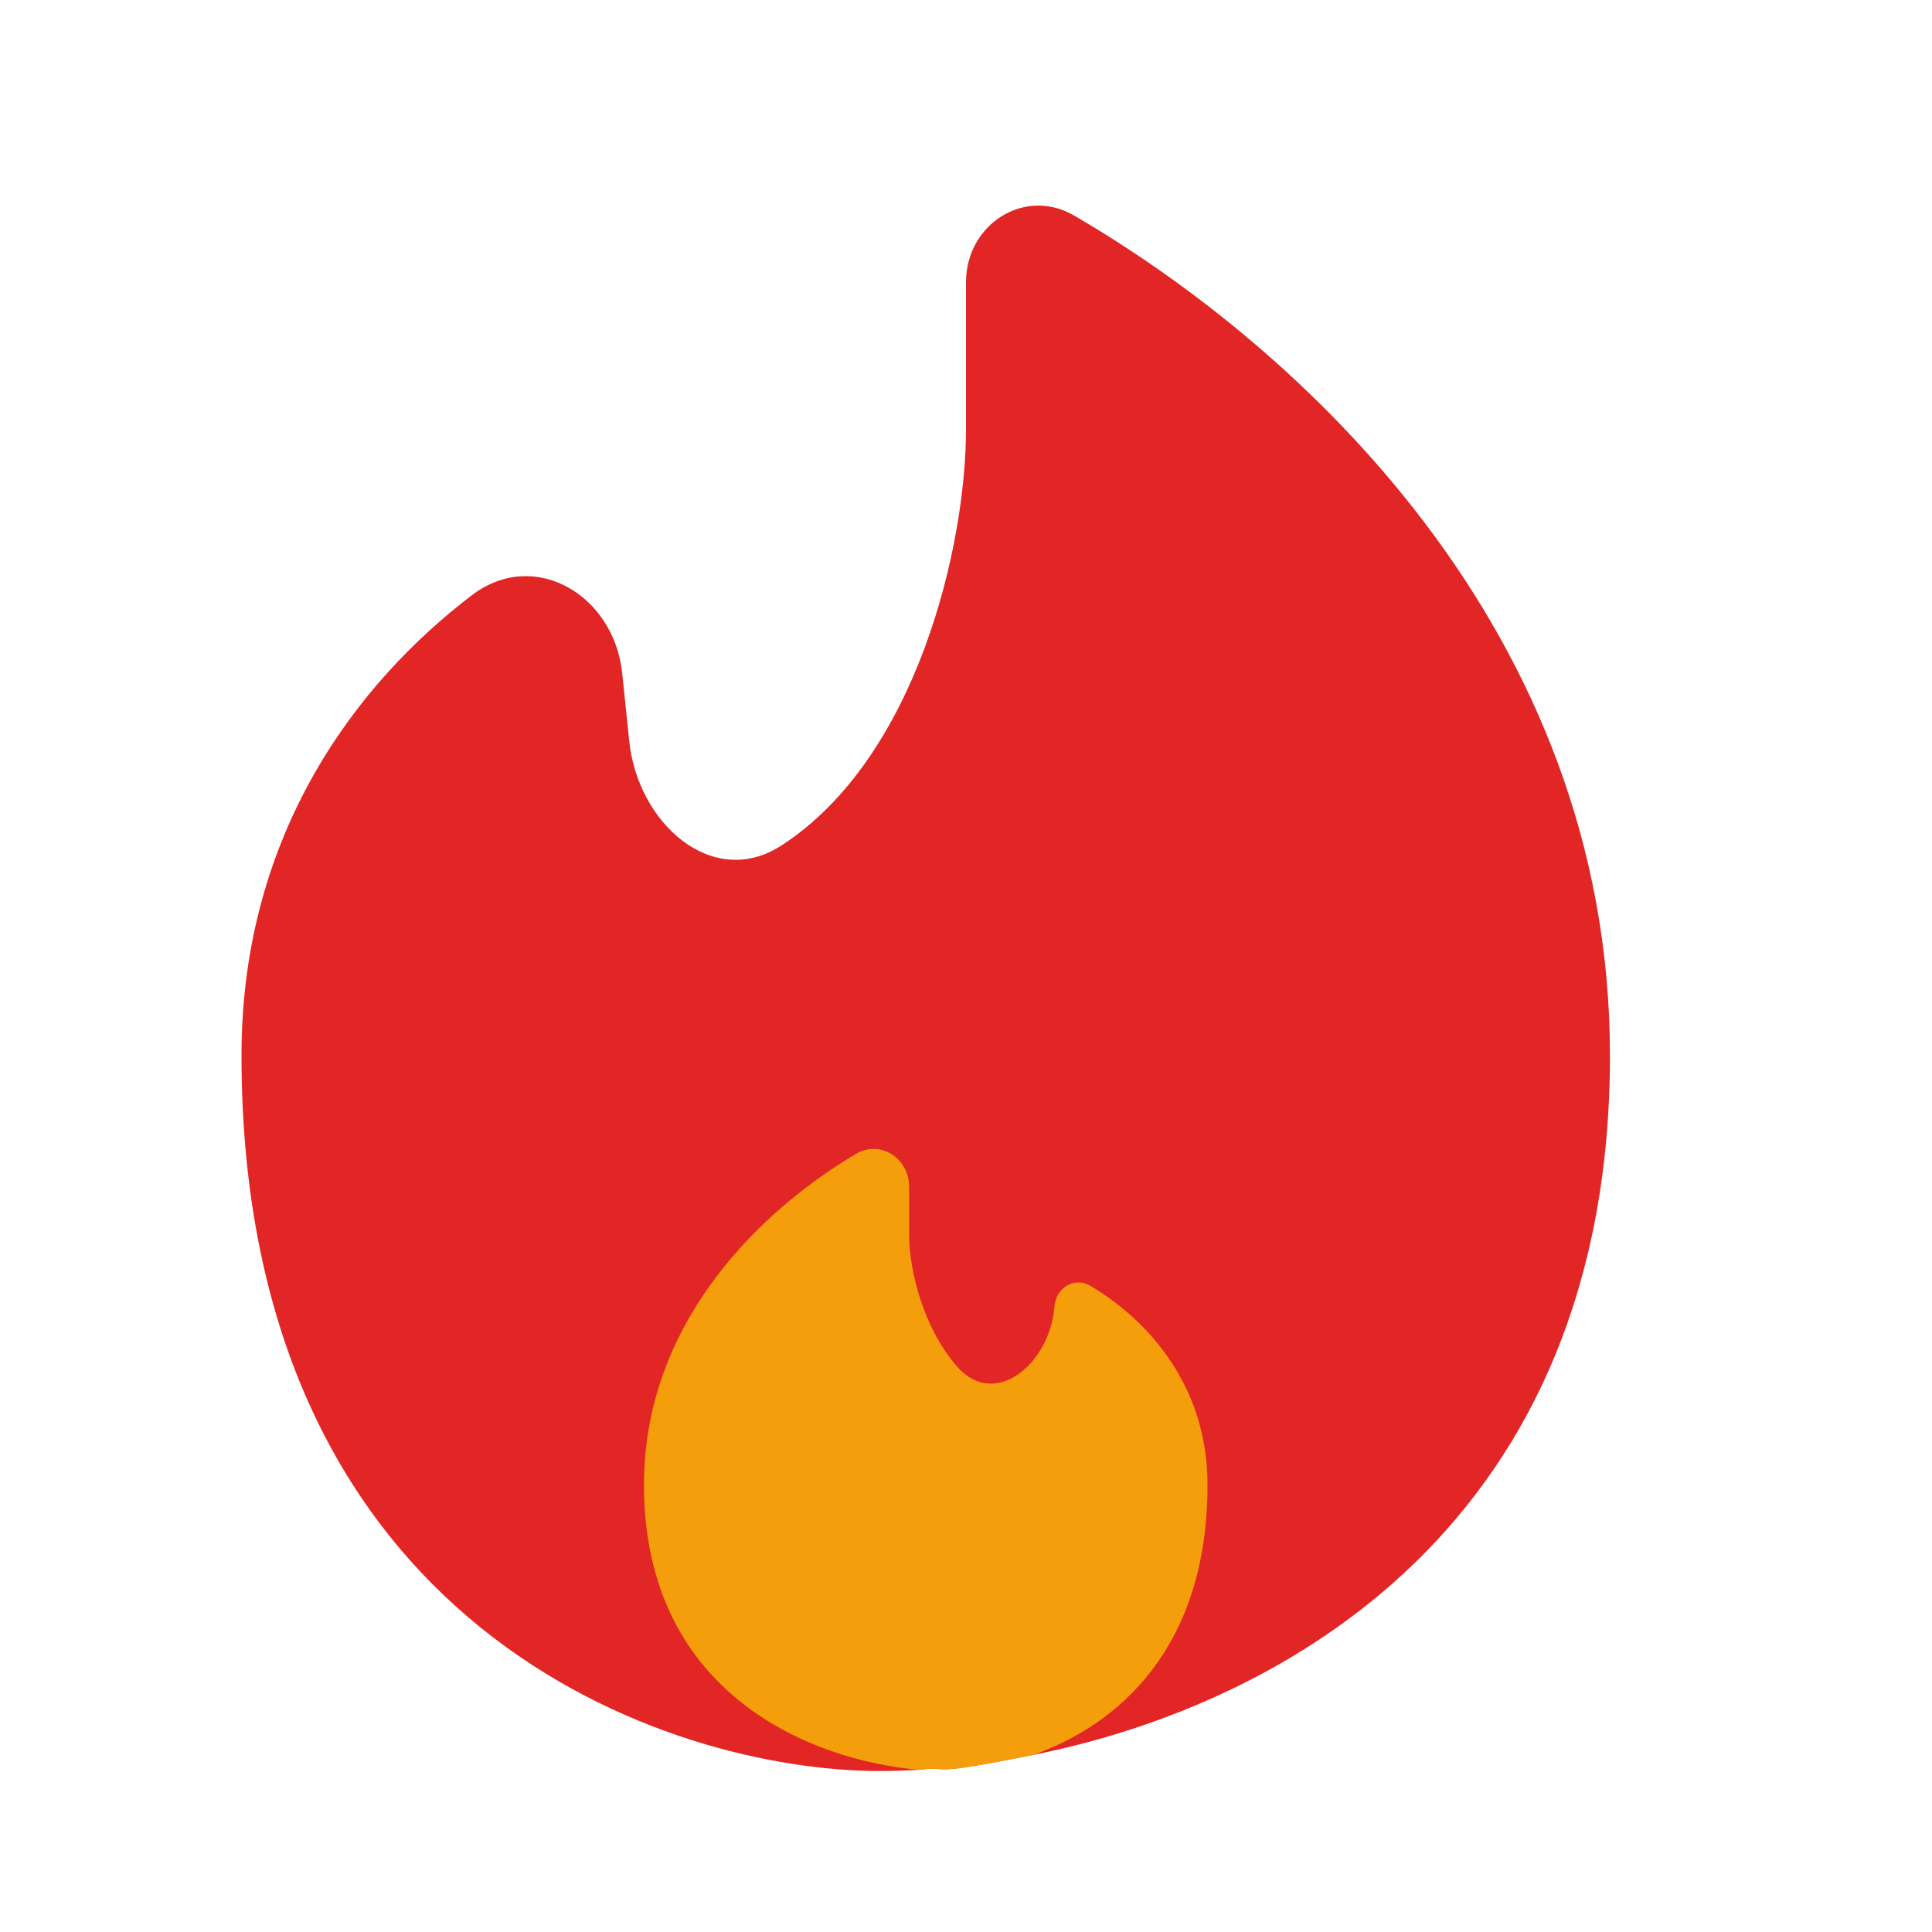
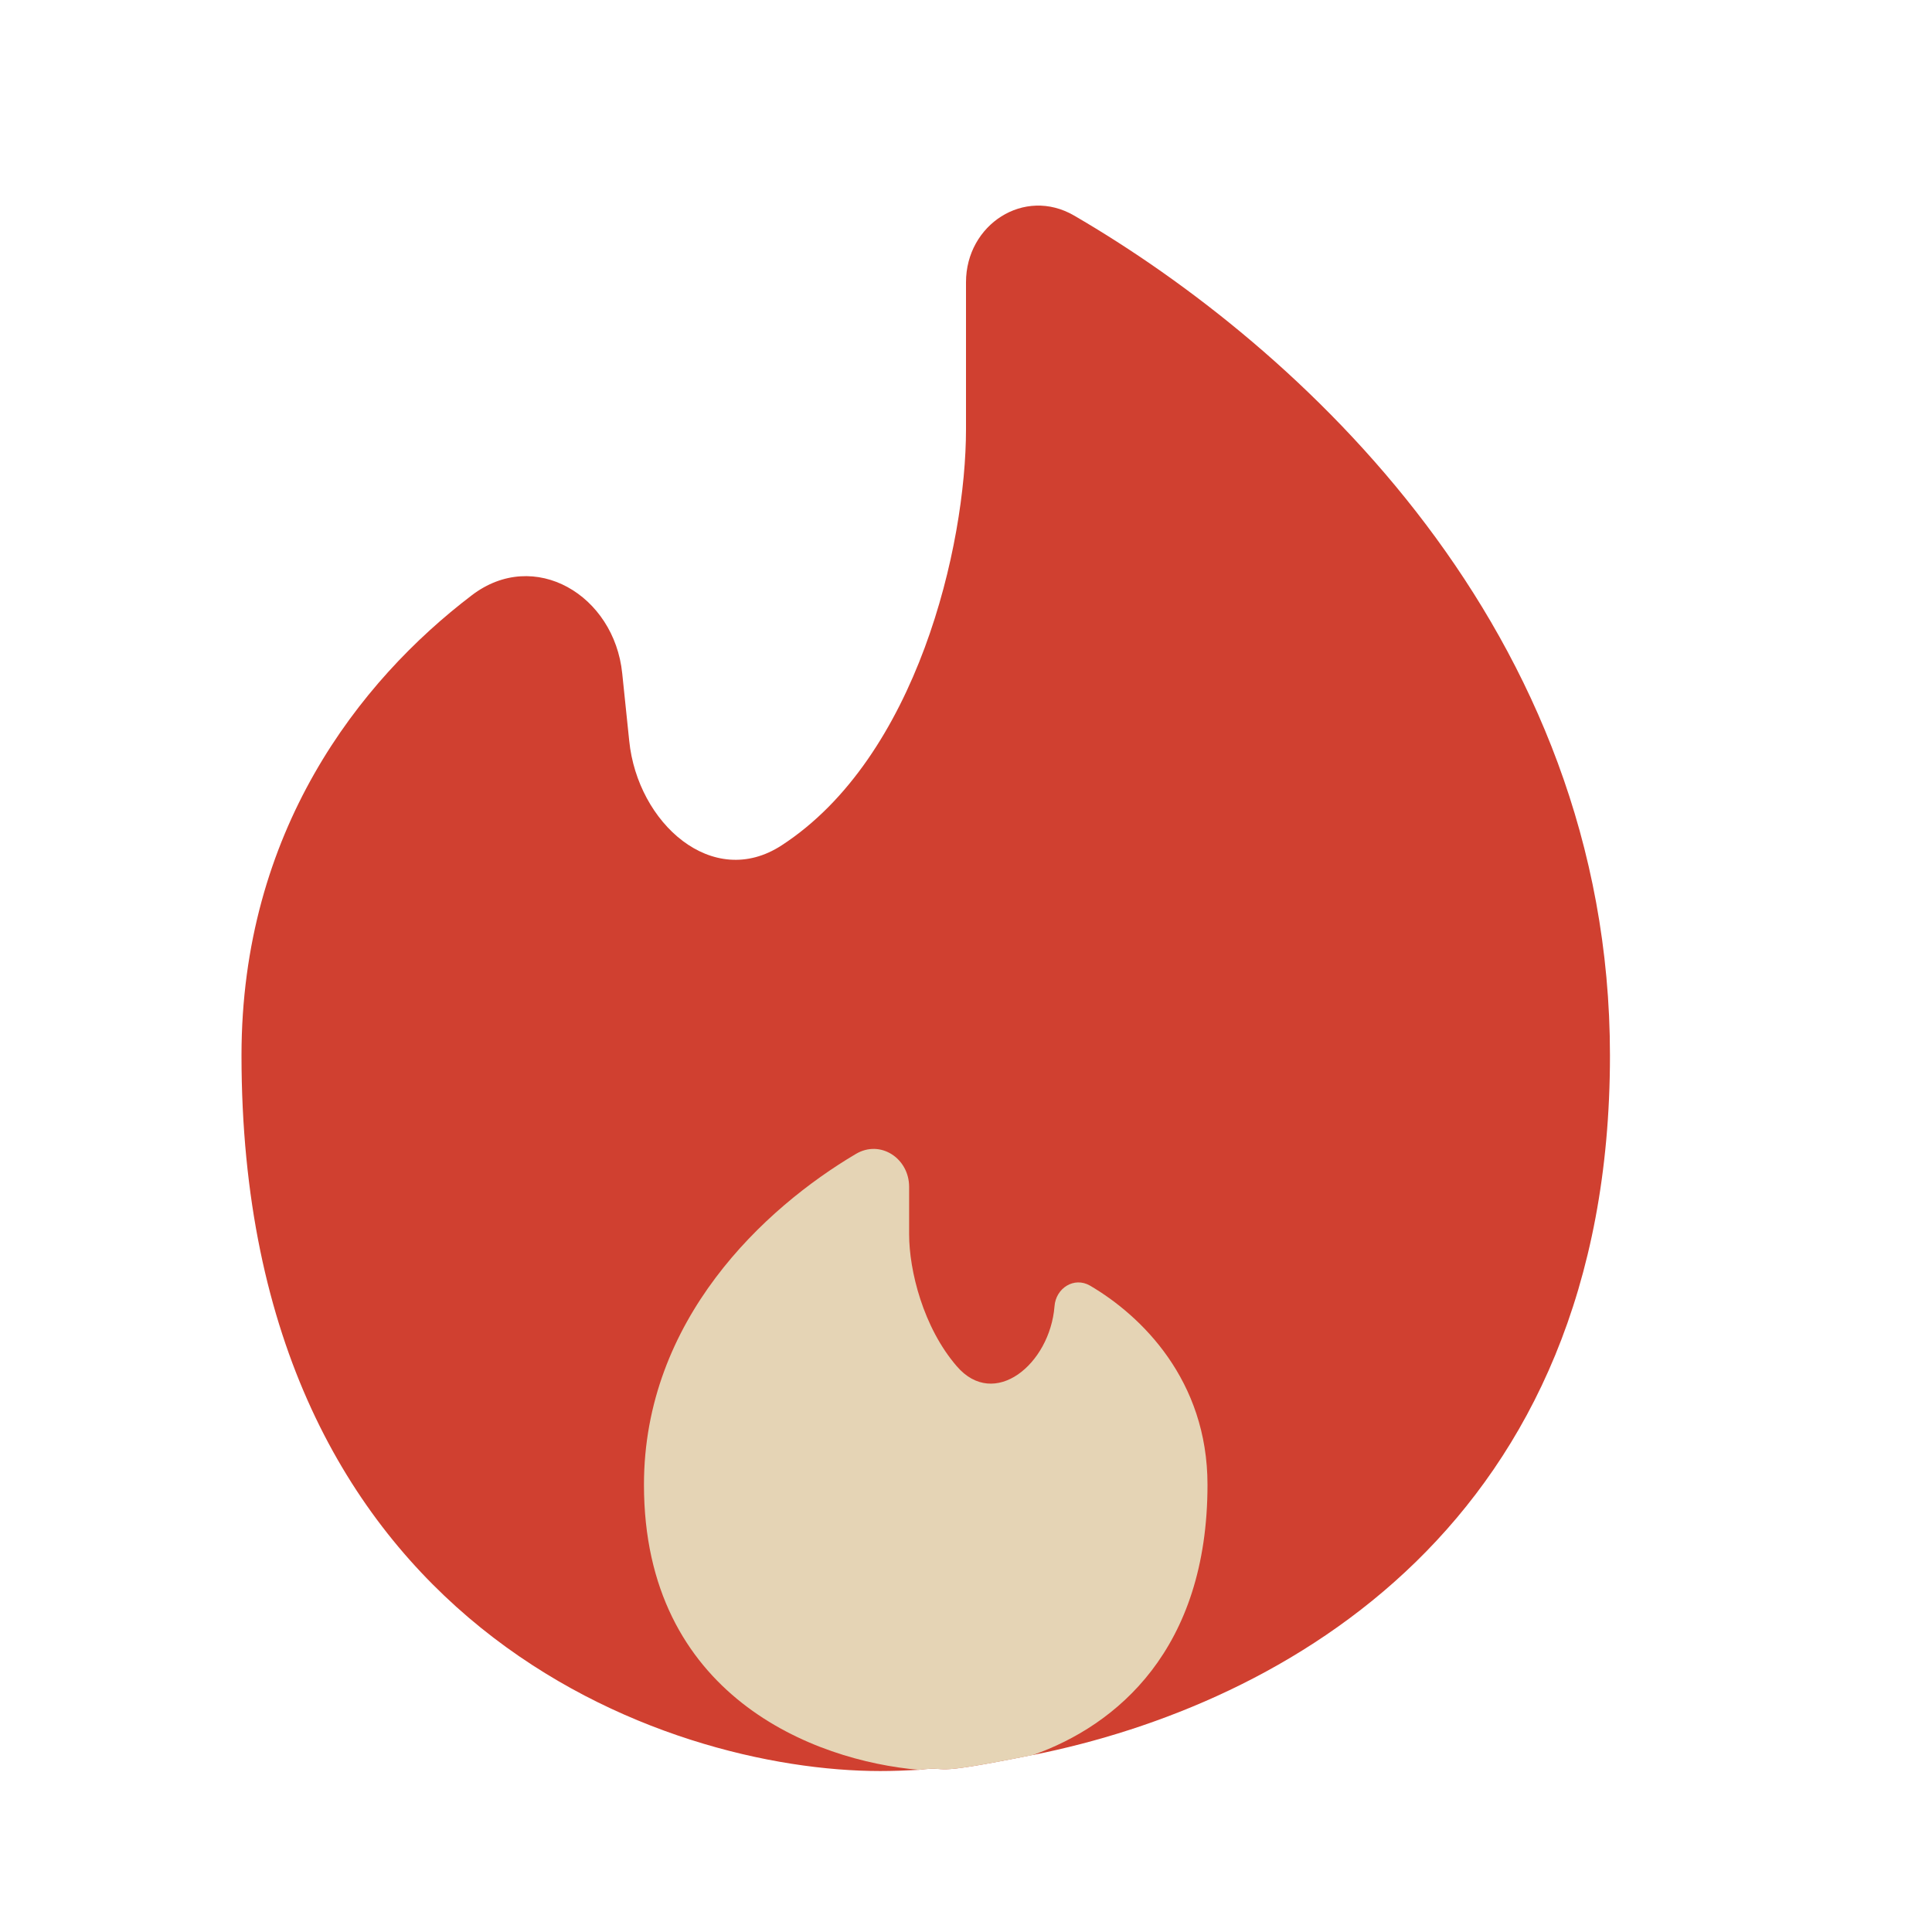
<svg xmlns="http://www.w3.org/2000/svg" width="16" height="16" viewBox="0 0 16 16" fill="none">
-   <path d="M8.555 14.534C10.639 14.117 13.333 12.617 13.333 8.741C13.333 5.213 10.751 2.864 8.895 1.785C8.482 1.545 8 1.86 8 2.337V3.555C8 4.517 7.596 6.271 6.473 7.001C5.9 7.374 5.28 6.816 5.211 6.136L5.153 5.577C5.087 4.928 4.425 4.534 3.907 4.93C2.974 5.64 2 6.887 2 8.74C2 13.481 5.526 14.667 7.289 14.667C7.392 14.667 7.499 14.663 7.611 14.657C7.909 14.619 7.611 14.723 8.555 14.533" fill="#E22525" />
-   <path d="M5.333 12.296C5.333 14.043 6.741 14.583 7.611 14.657C7.909 14.62 7.611 14.723 8.555 14.534C9.247 14.289 10 13.661 10 12.296C10 11.431 9.454 10.897 9.027 10.647C8.896 10.571 8.744 10.667 8.733 10.818C8.695 11.297 8.235 11.678 7.923 11.314C7.646 10.993 7.529 10.523 7.529 10.222V9.829C7.529 9.593 7.291 9.435 7.087 9.557C6.33 10.005 5.333 10.929 5.333 12.296Z" fill="#F59E0B" />
+   <path d="M8.555 14.534C10.639 14.117 13.333 12.617 13.333 8.741C13.333 5.213 10.751 2.864 8.895 1.785C8.482 1.545 8 1.86 8 2.337V3.555C8 4.517 7.596 6.271 6.473 7.001C5.9 7.374 5.28 6.816 5.211 6.136L5.153 5.577C5.087 4.928 4.425 4.534 3.907 4.93C2.974 5.64 2 6.887 2 8.74C2 13.481 5.526 14.667 7.289 14.667C7.392 14.667 7.499 14.663 7.611 14.657C7.909 14.619 7.611 14.723 8.555 14.533" fill="#D04030" />
+   <path d="M5.333 12.296C5.333 14.043 6.741 14.583 7.611 14.657C7.909 14.62 7.611 14.723 8.555 14.534C9.247 14.289 10 13.661 10 12.296C10 11.431 9.454 10.897 9.027 10.647C8.896 10.571 8.744 10.667 8.733 10.818C8.695 11.297 8.235 11.678 7.923 11.314C7.646 10.993 7.529 10.523 7.529 10.222V9.829C7.529 9.593 7.291 9.435 7.087 9.557C6.33 10.005 5.333 10.929 5.333 12.296Z" fill="#E5D4B5" />
</svg>
